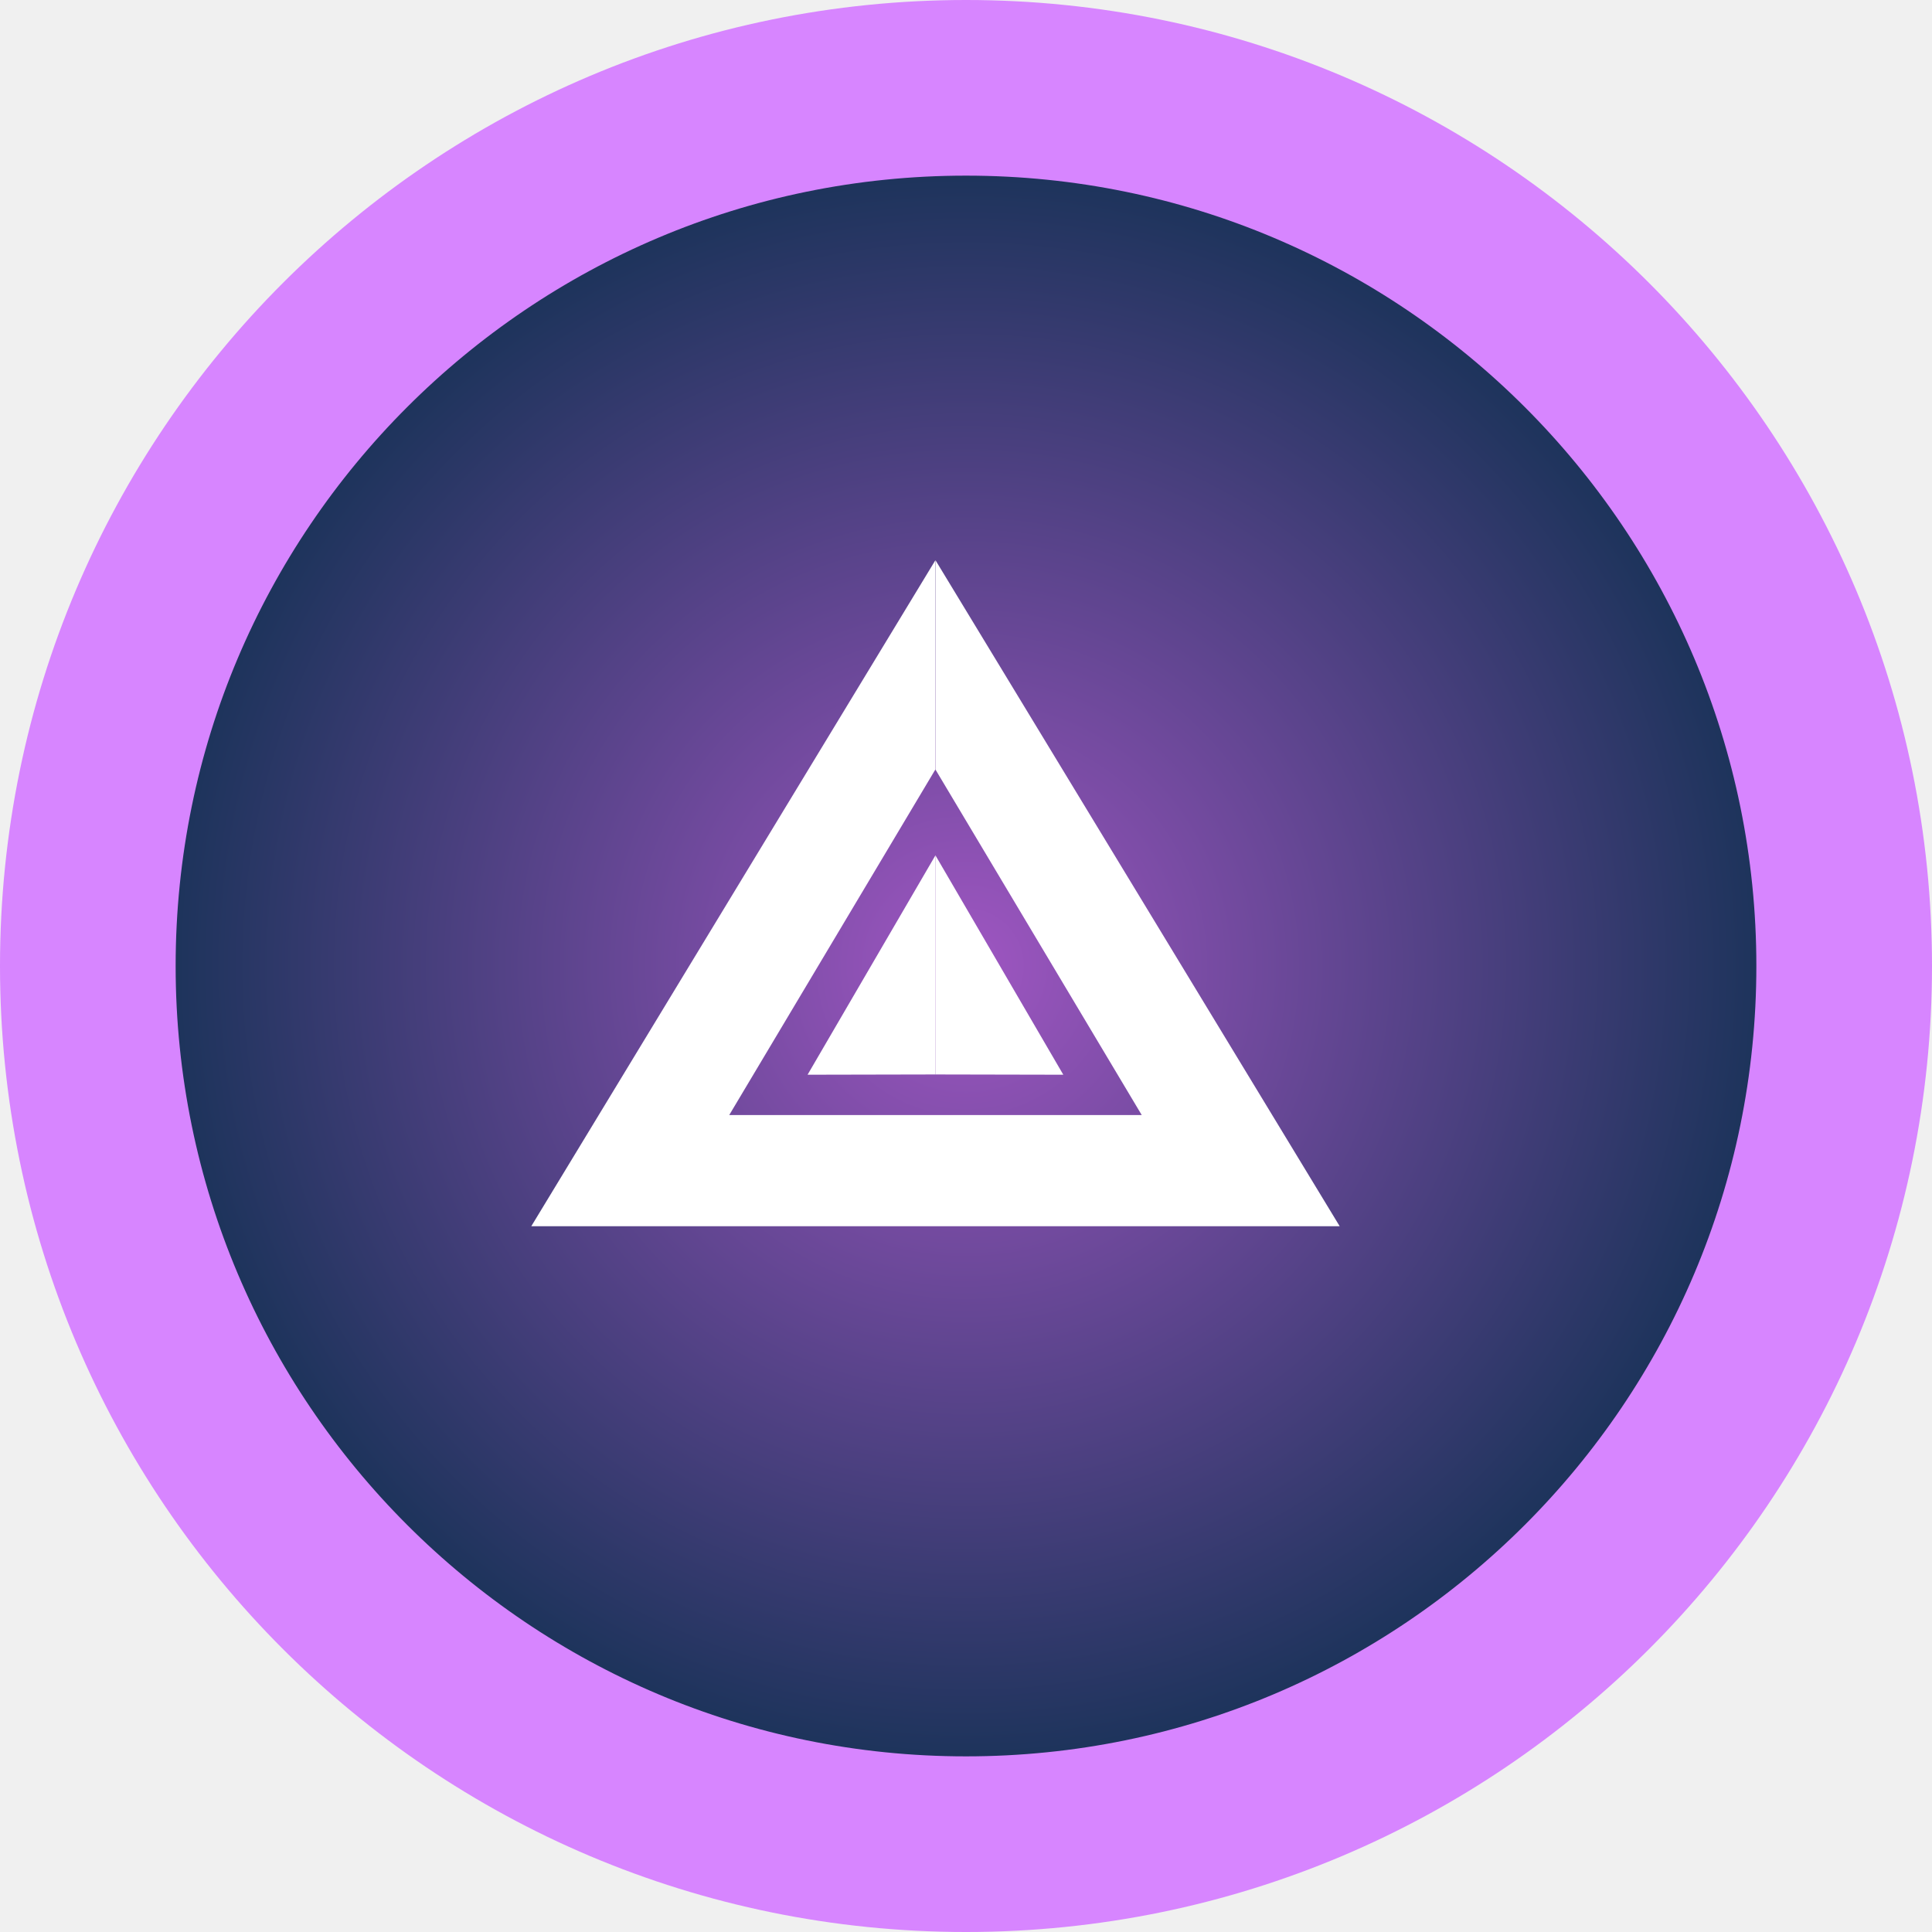
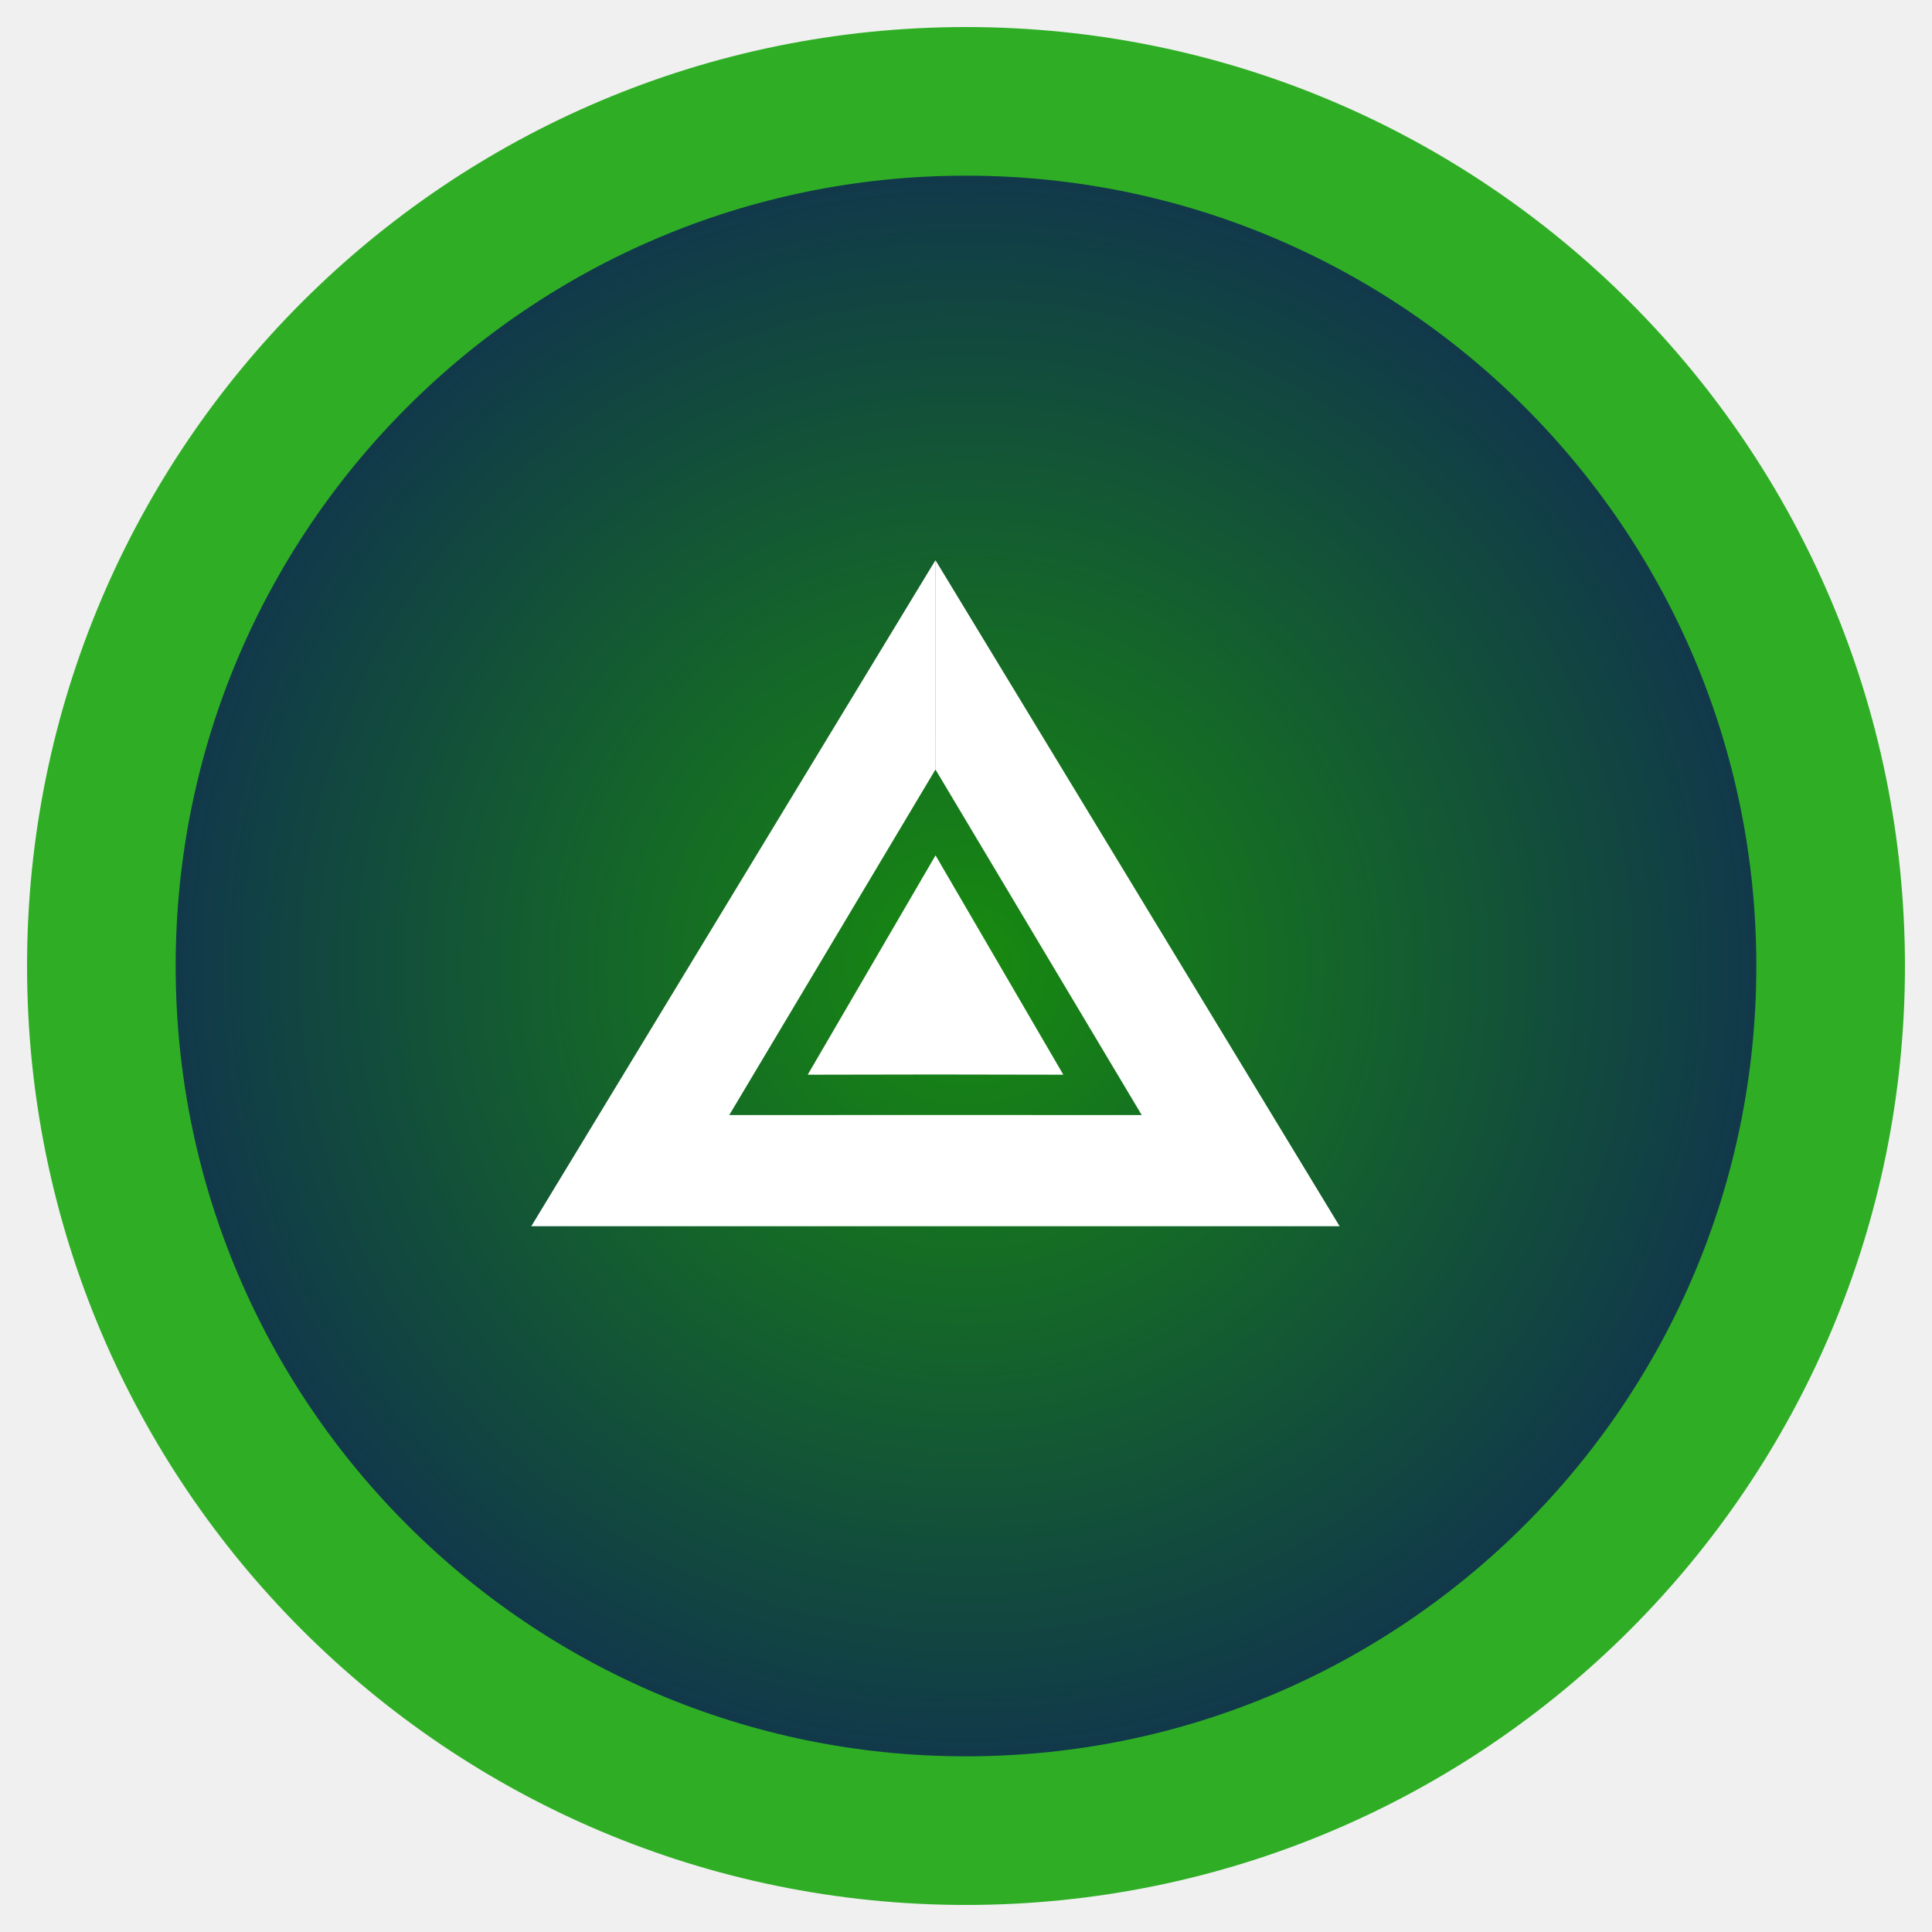
- <svg xmlns="http://www.w3.org/2000/svg" width="22" height="22" viewBox="0 0 22 22">
+ <svg xmlns="http://www.w3.org/2000/svg" width="26" height="26" viewBox="0 0 26 26">
  <defs>
-     <radialGradient id="prefix__a" cx="50%" cy="50%" r="50%" fx="50%" fy="50%">
-       <stop offset="0%" stop-color="#9F56C2" />
+     <radialGradient id="65jnn0zwra" cx="50%" cy="50%" r="50%" fx="50%" fy="50%">
+       <stop offset="0%" stop-color="#178B0E" />
      <stop offset="100%" stop-color="#103051" />
    </radialGradient>
  </defs>
  <g fill="none" fill-rule="evenodd">
-     <circle cx="11" cy="11" r="10" fill="url(#prefix__a)" stroke="#D785FF" stroke-width="2" />
-     <g fill="#FFF">
-       <path d="M4.603 0l4.602 7.583H4.602V6.317h2.349L4.603 2.384V0zM4.601 0L0 7.583h4.602V6.317H2.254L4.6 2.384V0z" transform="translate(6.05 6.38)" />
-       <path d="M4.602 3.36L4.602 5.855 3.146 5.858z" transform="translate(6.05 6.38)" />
-       <path d="M6.058 3.36L6.058 5.855 4.602 5.858z" transform="translate(6.05 6.38) matrix(-1 0 0 1 10.66 0)" />
+     <g>
+       <g transform="translate(-797 -329) translate(797 329)">
+         <circle cx="13" cy="13" r="11.636" fill="url(#65jnn0zwra)" stroke="#2FAE25" stroke-width="2" />
+         <g fill="#FFF">
+           <path d="M5.44 0l5.438 8.962H0L5.438 0v2.817L2.664 7.466l2.775-.001 2.776.001L5.44 2.817V0zM3.72 6.923l1.72-2.952 1.72 2.952-1.72-.003-1.72.003z" transform="translate(7.15 7.54)" />
+         </g>
+       </g>
    </g>
  </g>
</svg>
